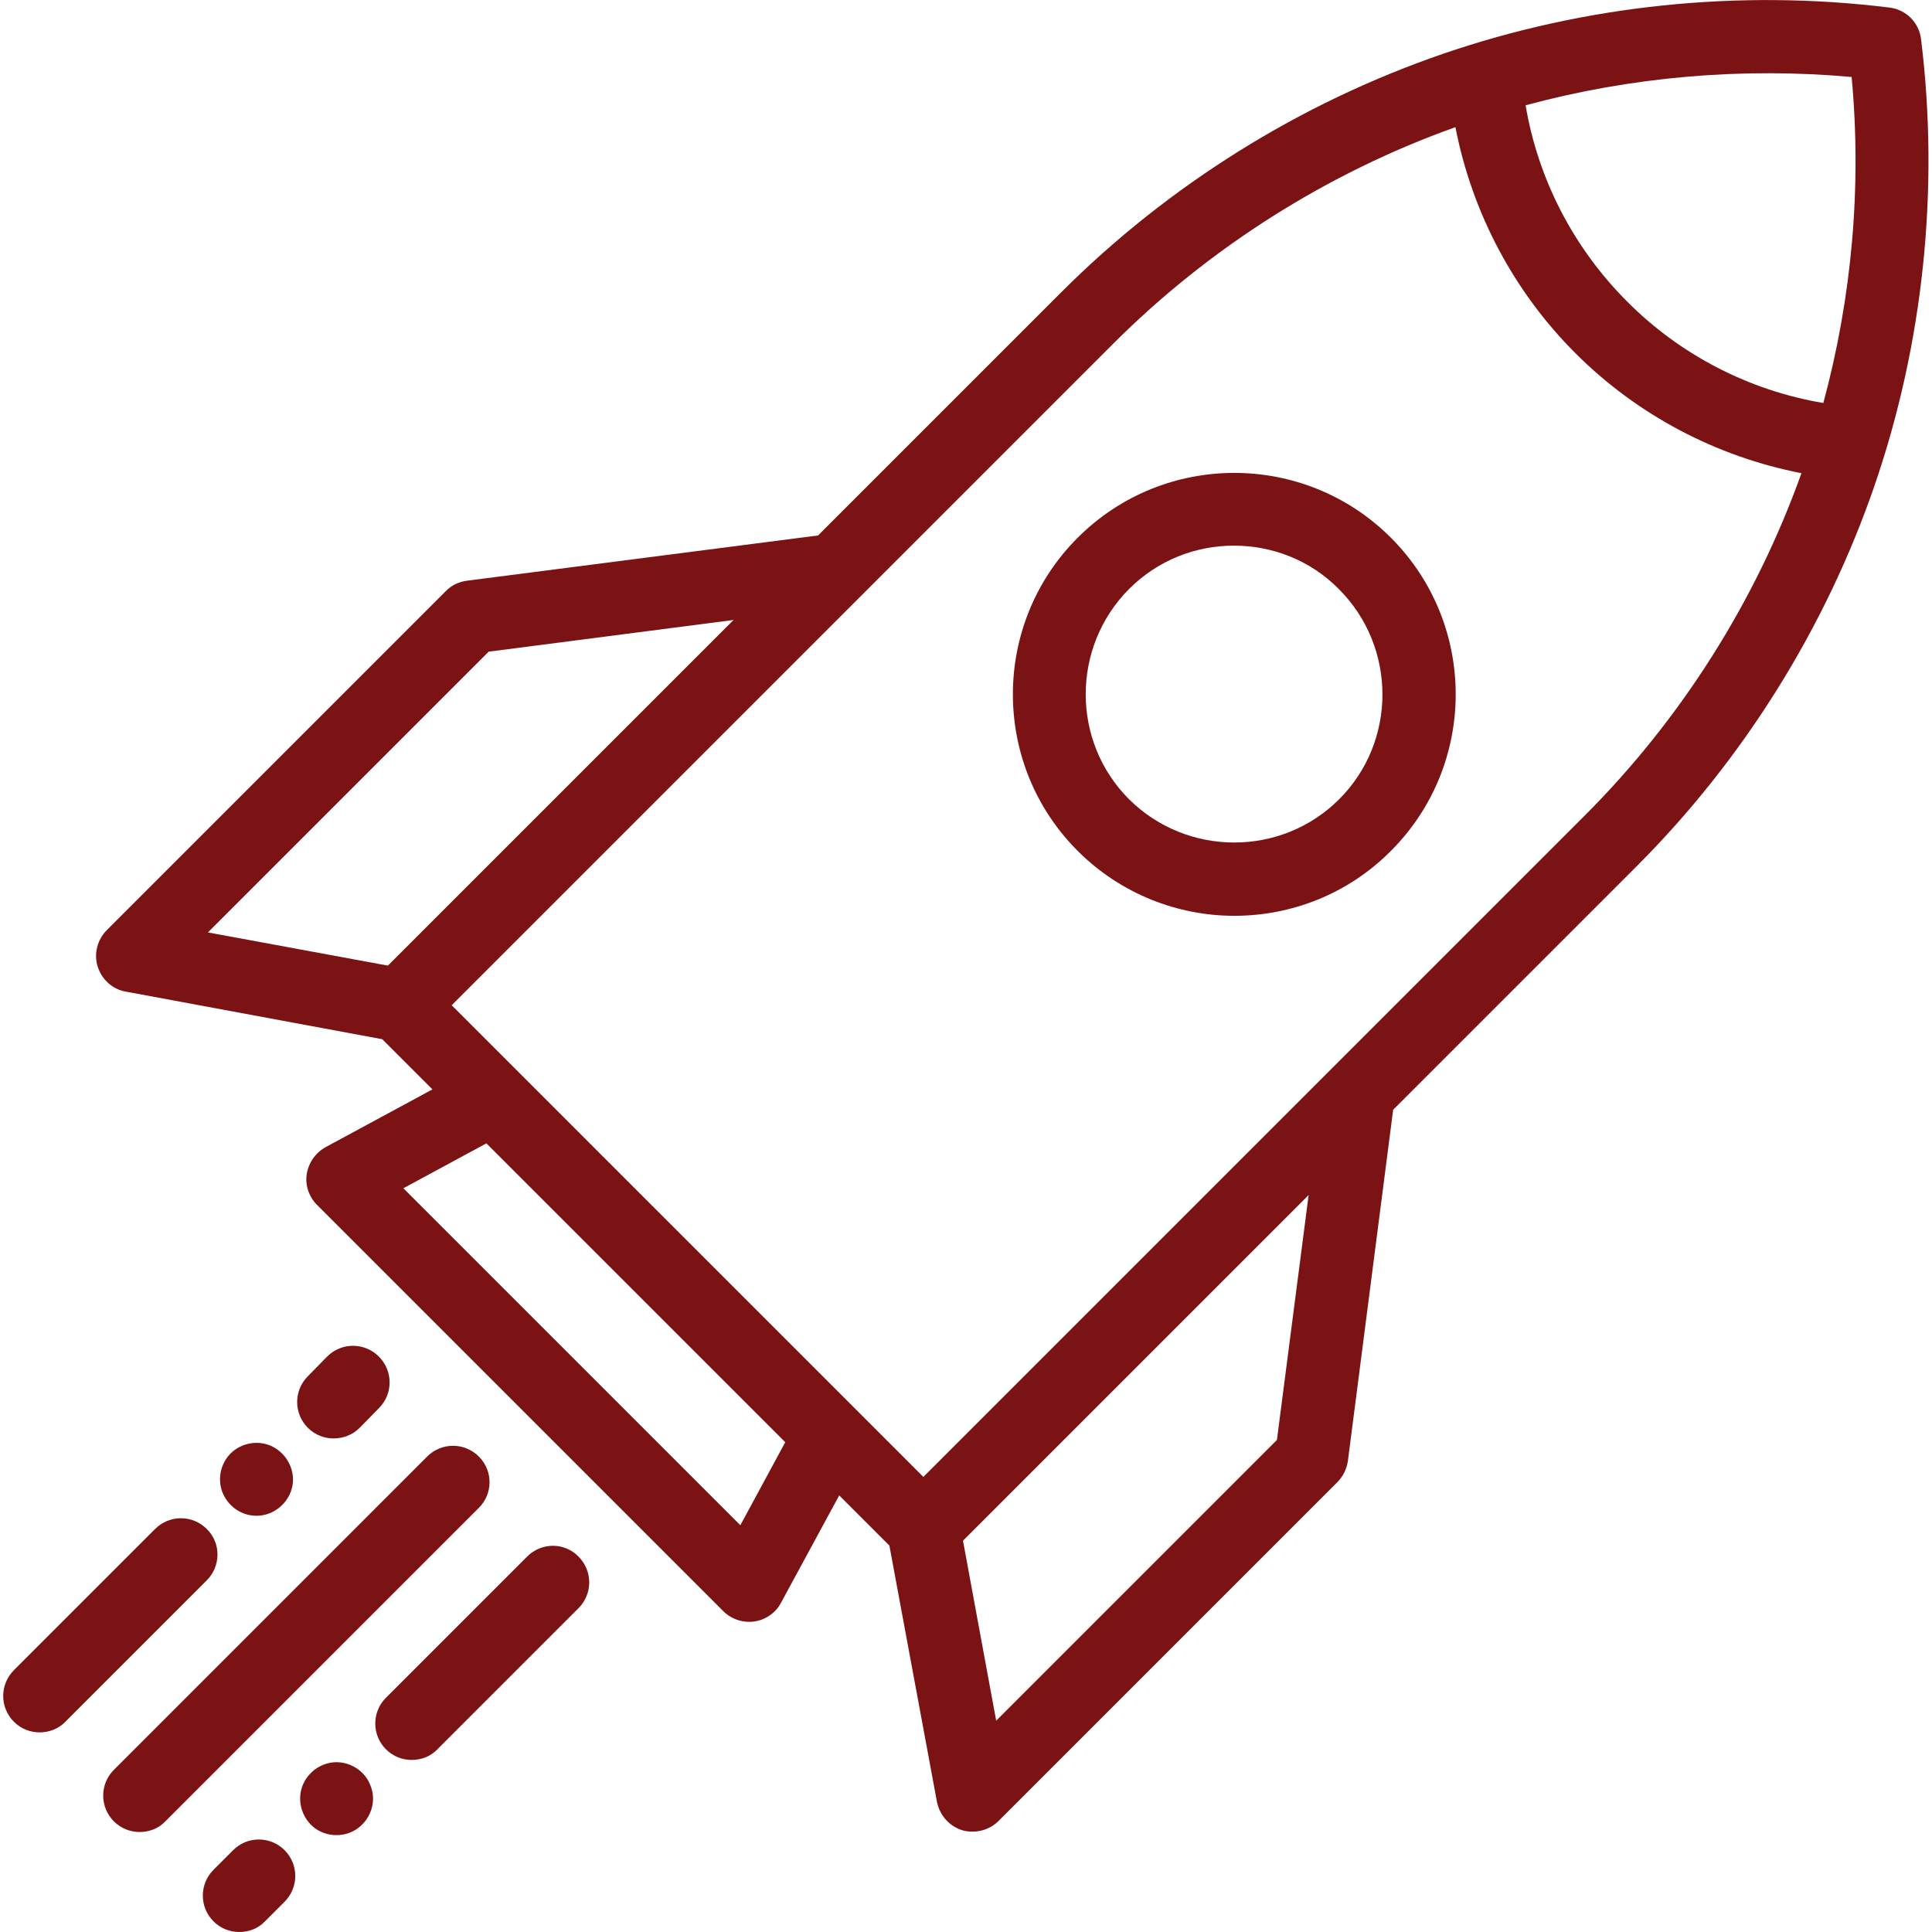
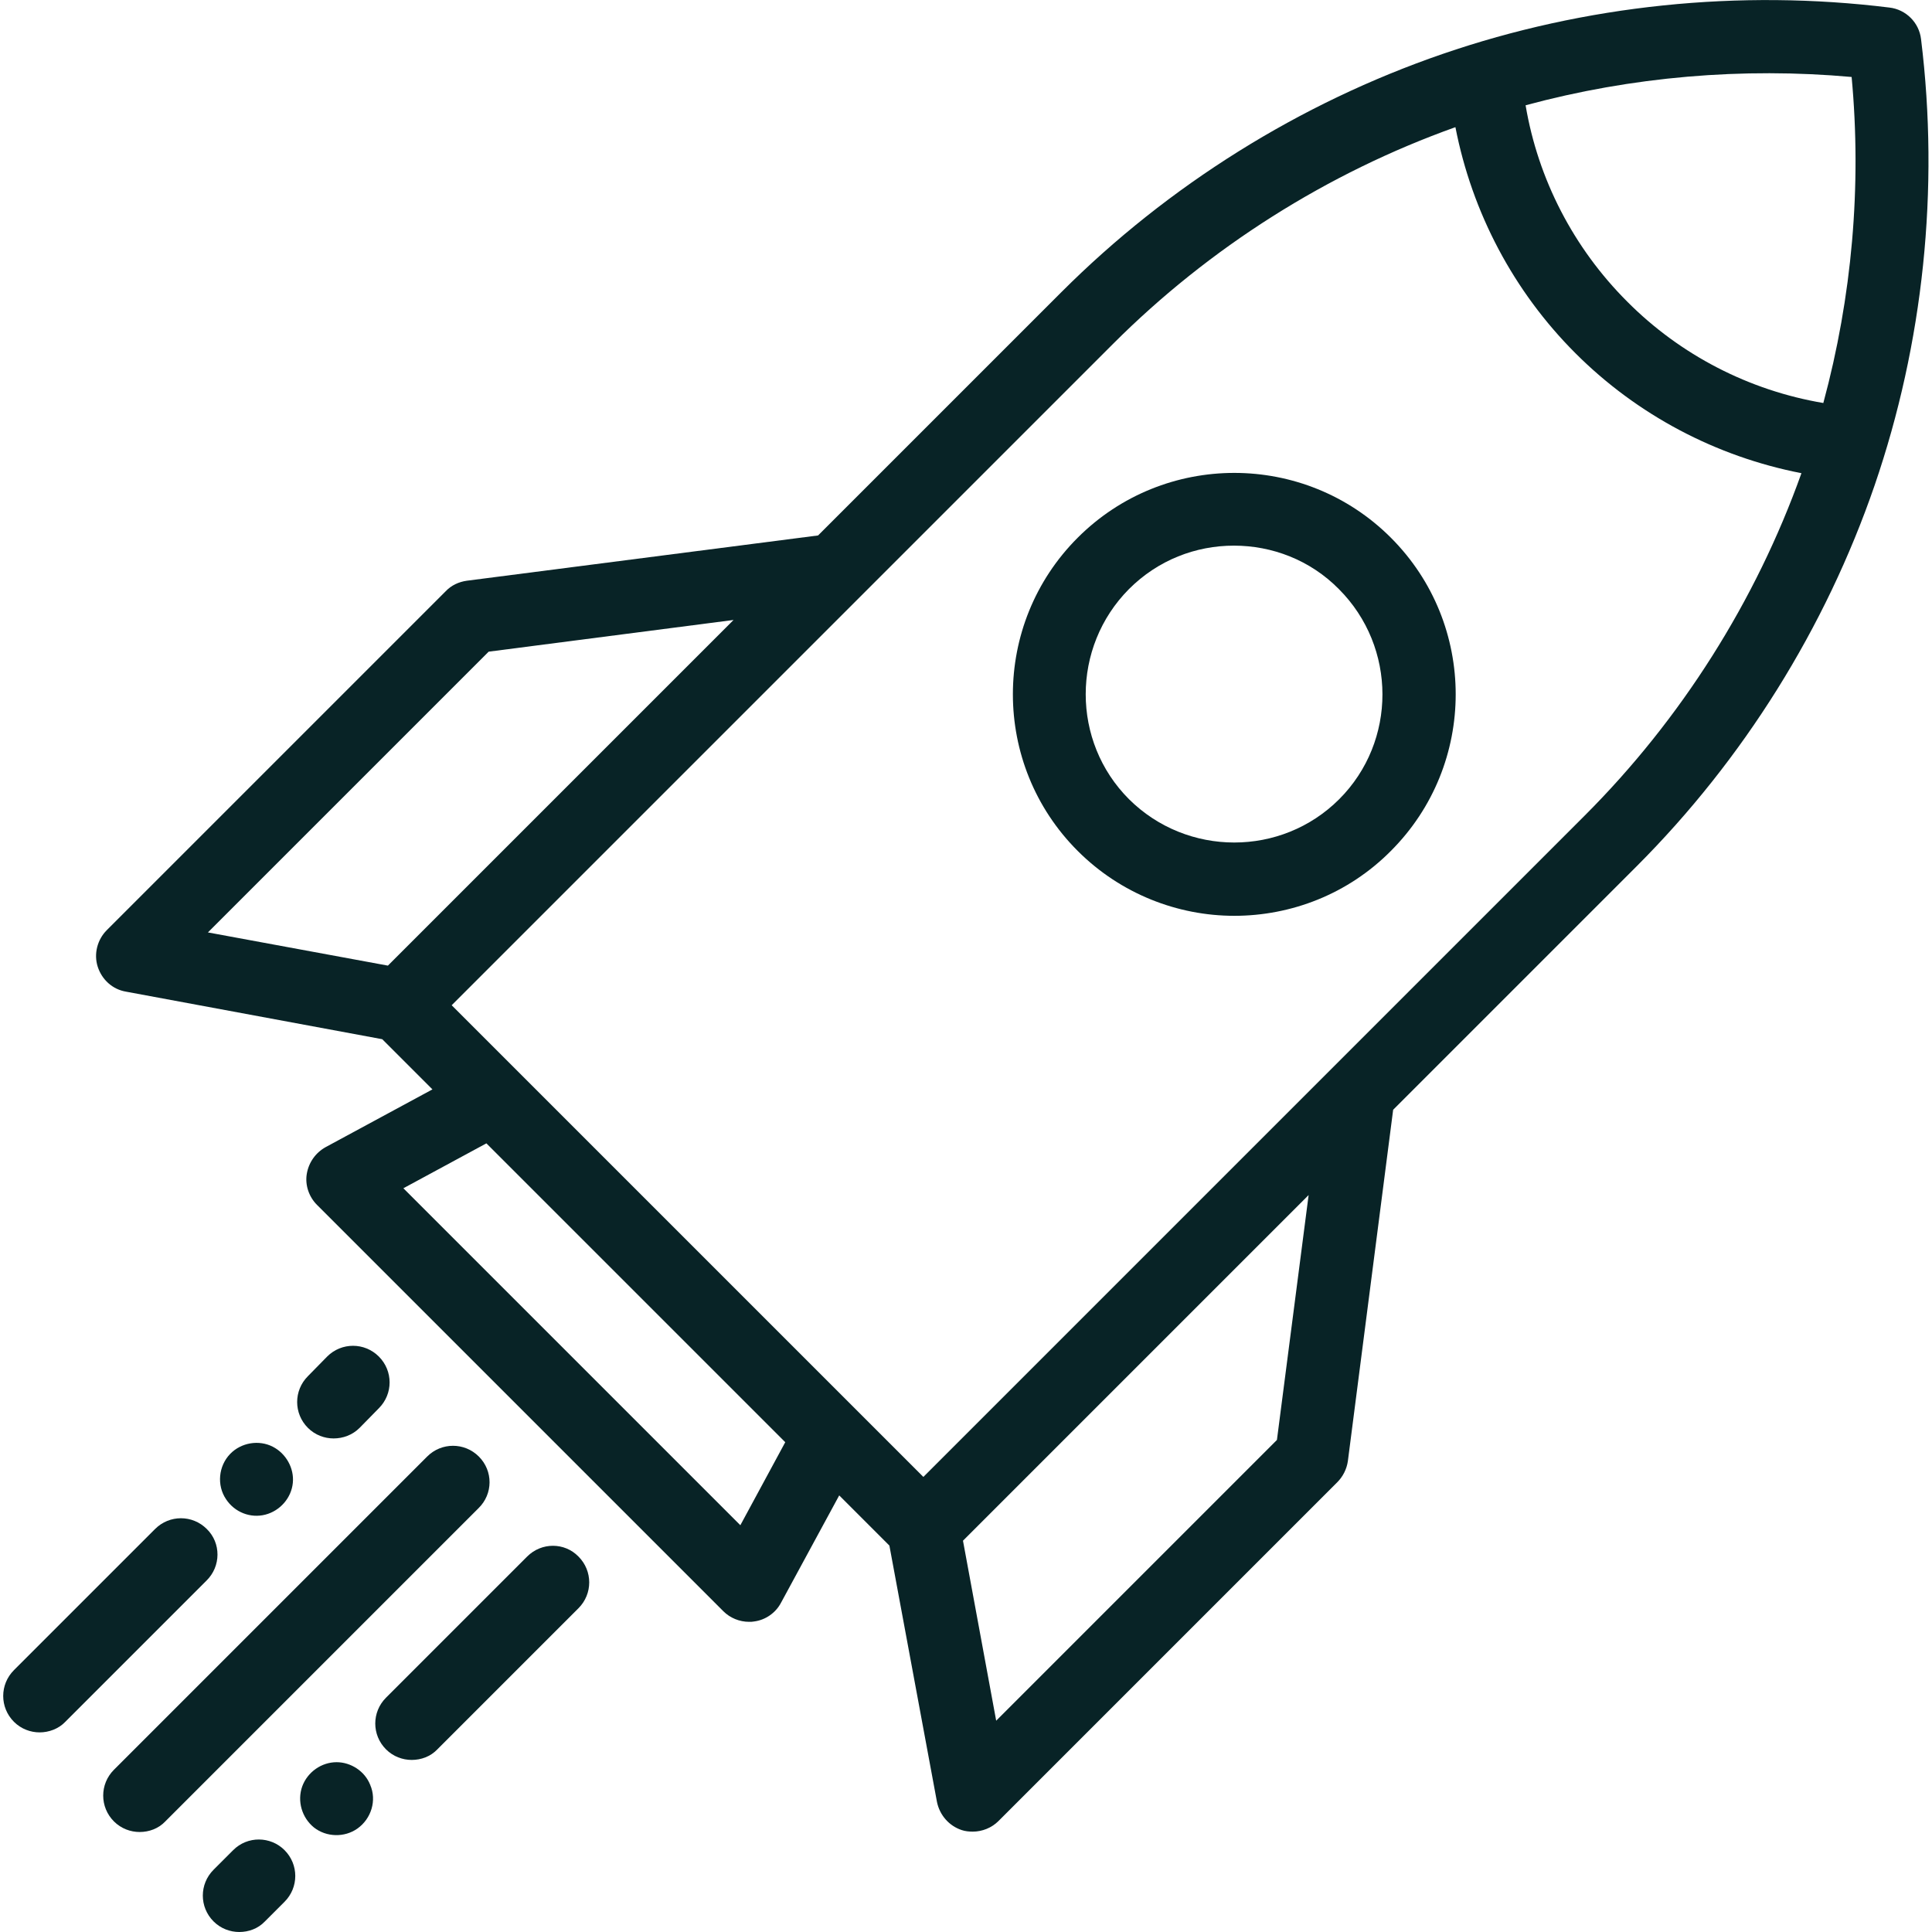
<svg xmlns="http://www.w3.org/2000/svg" version="1.1" id="Layer_1" x="0px" y="0px" viewBox="0 0 512 512" style="enable-background:new 0 0 512 512;" xml:space="preserve">
  <style type="text/css">
- 	.st0{fill:#7B1315;}
+ 	.st0{fill:#082326;}
</style>
  <g>
    <g>
      <g>
        <g>
          <path class="st0" d="M509.1,10.4c-0.5-4.4-4-7.9-8.4-8.4C461-2.9,420.1,1.3,382.3,14.3c-37.8,13-72.7,34.8-101,63.1l-64.5,64.5      l-93.1,12c-2.1,0.3-4.1,1.2-5.6,2.8l-89.8,89.8c-2.5,2.5-3.5,6.3-2.4,9.7c1.1,3.4,3.9,6,7.5,6.6l67.9,12.6l13.3,13.3L86.3,304      c-2.7,1.5-4.5,4.1-5,7.1s0.6,6.1,2.7,8.2l107.7,107.7c1.8,1.8,4.3,2.8,6.8,2.8c0.5,0,0.9,0,1.4-0.1c3-0.4,5.7-2.3,7.1-5      l15.4-28.4l13.3,13.3l12.6,67.9c0.7,3.5,3.2,6.4,6.6,7.5c0.9,0.3,1.9,0.4,2.9,0.4c2.5,0,5-1,6.8-2.8l89.8-89.8      c1.5-1.5,2.5-3.5,2.8-5.6l12-93.1l64.5-64.5c28.3-28.3,50.1-63.2,63.1-101C509.7,91,514,50.1,509.1,10.4z M102.8,255.9      l-47.7-8.8l74.4-74.4l64.9-8.4L102.8,255.9z M196.2,404.2l-89.3-89.3l22-11.9l79.2,79.2L196.2,404.2z M338.4,381.6L264,456      l-8.8-47.7l91.6-91.6L338.4,381.6z M420,216.1L244.7,391.4l-125-125L295,91.1c25.5-25.5,56.8-45.3,90.7-57.4      c4.4,22.6,15.4,43.5,31.8,59.9c16.4,16.4,37.3,27.4,59.9,31.8C465.3,159.3,445.5,190.6,420,216.1z M483.2,106.8      c-19.6-3.3-37.9-12.7-52-26.9c-14.2-14.2-23.6-32.4-26.9-52c28.1-7.6,57.5-10.1,86.4-7.5C493.4,49.3,490.8,78.7,483.2,106.8z" />
          <path class="st0" d="M285.6,142.5c-22.9,22.9-22.9,60.1,0,83c11.4,11.4,26.5,17.2,41.5,17.2c15,0,30.1-5.7,41.5-17.2h0      c22.9-22.9,22.9-60.1,0-83C345.7,119.6,308.5,119.6,285.6,142.5z M354.9,211.8c-15.3,15.3-40.3,15.3-55.7,0      c-15.3-15.3-15.3-40.3,0-55.7c7.7-7.7,17.7-11.5,27.8-11.5c10.1,0,20.2,3.8,27.8,11.5C370.2,171.5,370.2,196.5,354.9,211.8z" />
          <path class="st0" d="M126.9,386c-3.8-3.8-9.9-3.8-13.7,0l-83,83c-3.8,3.8-3.8,9.9,0,13.7c1.9,1.9,4.4,2.8,6.8,2.8      c2.5,0,5-0.9,6.8-2.8l83-83C130.7,395.9,130.7,389.8,126.9,386z" />
          <path class="st0" d="M139.7,412.5l-37.4,37.4c-3.8,3.8-3.8,9.9,0,13.7c1.9,1.9,4.4,2.8,6.8,2.8c2.5,0,5-0.9,6.8-2.8l37.4-37.4      c3.8-3.8,3.8-9.9,0-13.7C149.6,408.7,143.5,408.7,139.7,412.5z" />
          <path class="st0" d="M89.2,467c-4,0-7.7,2.6-9.1,6.4c-1.4,3.9-0.1,8.3,3.1,10.9c3.3,2.6,8.1,2.7,11.5,0.3      c3.7-2.6,5.2-7.5,3.4-11.6C96.7,469.4,93,467,89.2,467z" />
          <path class="st0" d="M98.1,472.9C98.4,473.5,97.9,472.4,98.1,472.9L98.1,472.9z" />
          <path class="st0" d="M61.8,490.3l-5.2,5.2c-3.8,3.8-3.8,9.9,0,13.7c1.9,1.9,4.4,2.8,6.8,2.8c2.5,0,5-0.9,6.8-2.8l5.2-5.2      c3.8-3.8,3.8-9.9,0-13.7C71.7,486.6,65.6,486.5,61.8,490.3z" />
          <path class="st0" d="M54.8,405.2c-3.8-3.8-9.9-3.8-13.7,0L3.7,442.6c-3.8,3.8-3.8,9.9,0,13.7c1.9,1.9,4.4,2.8,6.8,2.8      s5-0.9,6.8-2.8l37.4-37.4C58.6,415.1,58.6,408.9,54.8,405.2z" />
          <path class="st0" d="M70.3,401.4c3.9-1,6.9-4.4,7.3-8.4c0.4-3.9-1.8-7.8-5.3-9.6c-3.7-1.9-8.4-1.1-11.3,1.9      c-3.1,3.2-3.6,8.3-1.1,12c-0.1-0.1-0.1-0.2,0,0c0.2,0.2,0.1,0.2,0,0C62.2,400.8,66.4,402.4,70.3,401.4z" />
          <path class="st0" d="M95.3,378.4l5.1-5.2c3.8-3.8,3.8-9.9,0-13.7c-3.8-3.8-9.9-3.8-13.7,0l-5.1,5.2c-3.8,3.8-3.8,9.9,0,13.7      c1.9,1.9,4.4,2.8,6.8,2.8C90.9,381.2,93.4,380.3,95.3,378.4z" />
        </g>
      </g>
    </g>
  </g>
</svg>
